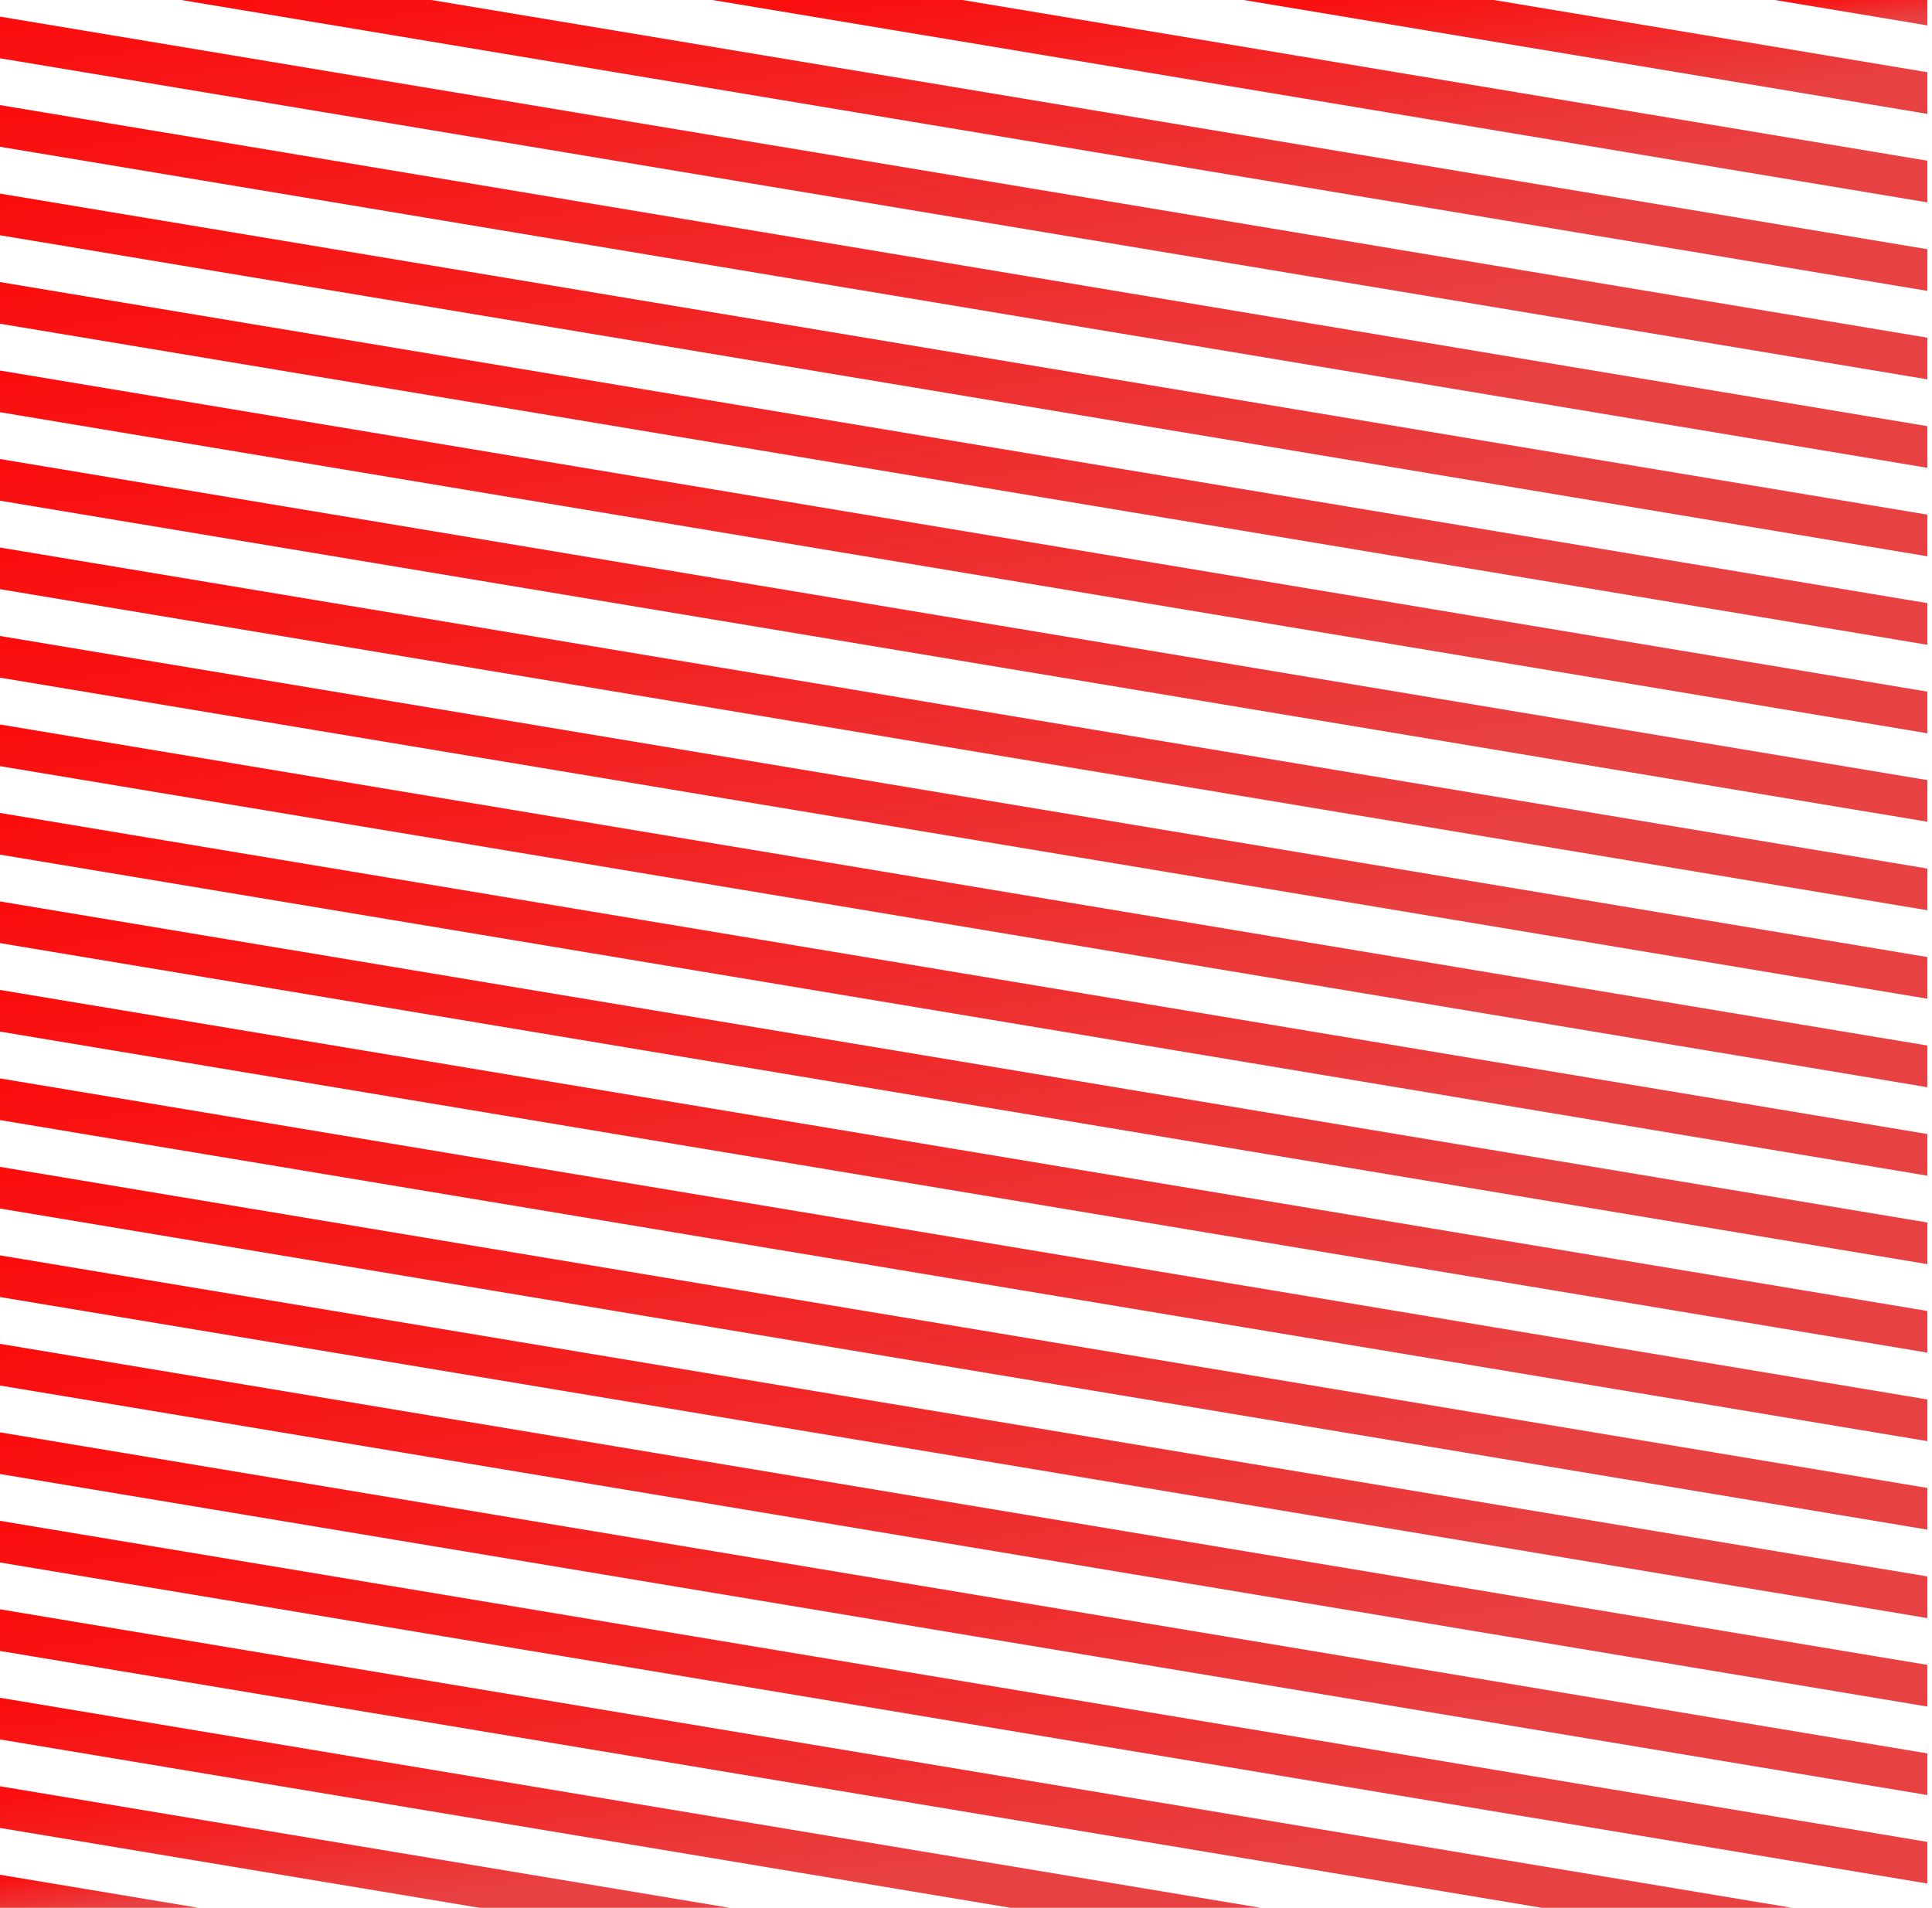
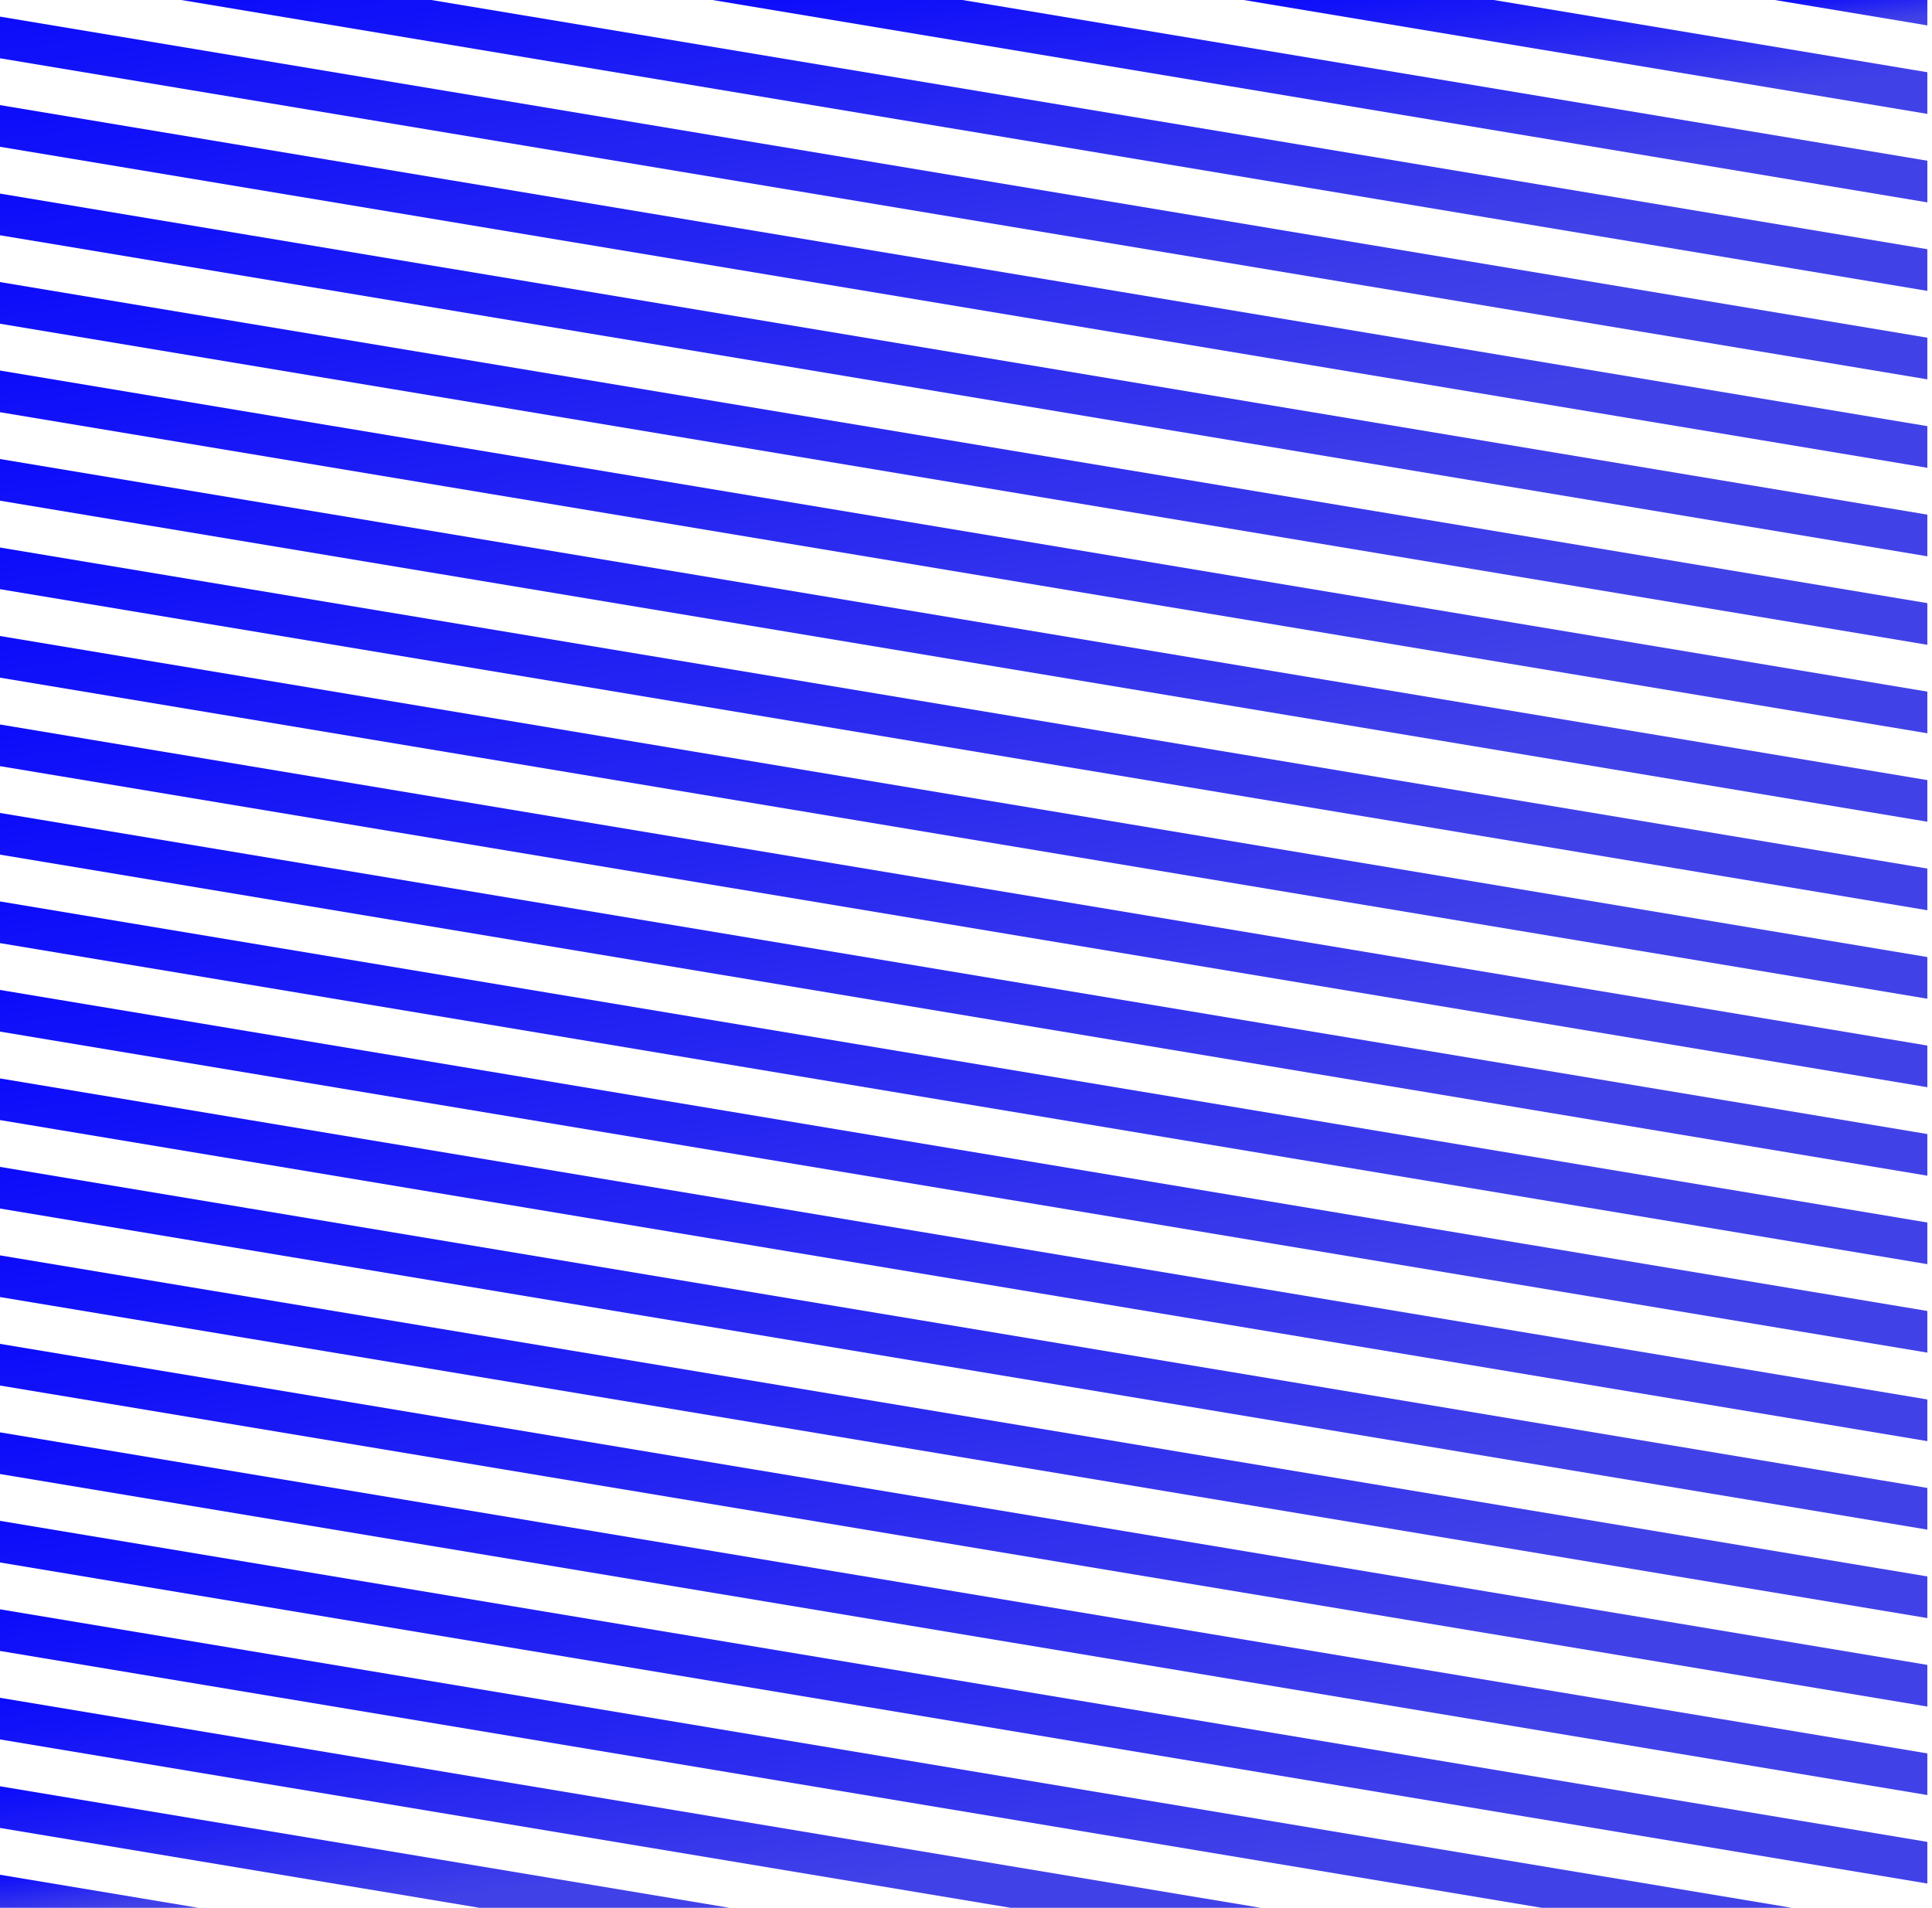
<svg xmlns="http://www.w3.org/2000/svg" width="240" height="237" viewBox="0 0 240 237" fill="none">
  <path d="M0 155.951V161.127L239.421 201.009V195.836L0 155.951Z" fill="url(#paint0_linear)" />
  <path d="M0 111.984V117.16L239.421 157.042V151.866L0 111.984Z" fill="url(#paint1_linear)" />
  <path d="M0 177.936V183.112L239.421 222.994V217.818L0 177.936Z" fill="url(#paint2_linear)" />
  <path d="M0 122.977V128.152L239.421 168.034V162.859L0 122.977Z" fill="url(#paint3_linear)" />
  <path d="M0 133.969V139.145L239.421 179.027V173.851L0 133.969Z" fill="url(#paint4_linear)" />
  <path d="M0 166.943V172.119L239.421 212.001V206.825L0 166.943Z" fill="url(#paint5_linear)" />
  <path d="M0 232.895V237H24.639L0 232.895Z" fill="url(#paint6_linear)" />
  <path d="M0 221.903V227.079L59.556 237H90.624L0 221.903Z" fill="url(#paint7_linear)" />
  <path d="M239.421 3.156V0H220.469L239.421 3.156Z" fill="url(#paint8_linear)" />
  <path d="M0 210.91V216.086L125.54 237H156.608L0 210.91Z" fill="url(#paint9_linear)" />
  <path d="M0 199.918V205.094L191.525 237H222.592L0 199.918Z" fill="url(#paint10_linear)" />
  <path d="M0 188.929V194.101L239.421 233.986V228.811L0 188.929Z" fill="url(#paint11_linear)" />
  <path d="M0 144.959V150.134L239.421 190.02V184.844L0 144.959Z" fill="url(#paint12_linear)" />
  <path d="M53.581 0H22.513L239.421 36.134V30.958L53.581 0Z" fill="url(#paint13_linear)" />
  <path d="M0 24.05V29.226L239.421 69.108V63.932L0 24.05Z" fill="url(#paint14_linear)" />
  <path d="M0 13.058V18.234L239.421 58.115V52.94L0 13.058Z" fill="url(#paint15_linear)" />
  <path d="M0 2.065V7.241L239.421 47.123V41.95L0 2.065Z" fill="url(#paint16_linear)" />
  <path d="M119.565 0H88.498L239.422 25.141V19.965L119.565 0Z" fill="url(#paint17_linear)" />
  <path d="M185.549 0H154.484L239.421 14.149V8.973L185.549 0Z" fill="url(#paint18_linear)" />
  <path d="M0 57.024V62.2L239.421 102.082V96.909L0 57.024Z" fill="url(#paint19_linear)" />
  <path d="M0 79.01V84.185L239.421 124.067V118.891L0 79.01Z" fill="url(#paint20_linear)" />
  <path d="M0 90.002V95.175L239.421 135.06V129.884L0 90.002Z" fill="url(#paint21_linear)" />
  <path d="M0 68.017V73.193L239.421 113.075V107.899L0 68.017Z" fill="url(#paint22_linear)" />
  <path d="M0 100.992V106.167L239.421 146.052V140.877L0 100.992Z" fill="url(#paint23_linear)" />
  <path d="M0 46.032V51.208L239.421 91.093V85.917L0 46.032Z" fill="url(#paint24_linear)" />
  <path d="M0 35.043V40.215L239.421 80.1V74.925L0 35.043Z" fill="url(#paint25_linear)" />
  <defs>
    <linearGradient id="paint0_linear" x1="48.466" y1="135.425" x2="58.86" y2="209.542" gradientUnits="userSpaceOnUse">
-       <stop stop-color="#FF0000" />
-       <stop offset="1" stop-color="#E84142" />
+       <stop stop-color="#0000ff" />
+       <stop offset="1" stop-color="#4141e8" />
    </linearGradient>
    <linearGradient id="paint1_linear" x1="48.466" y1="91.458" x2="58.86" y2="165.575" gradientUnits="userSpaceOnUse">
-       <stop stop-color="#FF0000" />
-       <stop offset="1" stop-color="#E84142" />
+       <stop stop-color="#0000ff" />
+       <stop offset="1" stop-color="#4141e8" />
    </linearGradient>
    <linearGradient id="paint2_linear" x1="48.466" y1="157.41" x2="58.86" y2="231.527" gradientUnits="userSpaceOnUse">
-       <stop stop-color="#FF0000" />
-       <stop offset="1" stop-color="#E84142" />
+       <stop stop-color="#0000ff" />
+       <stop offset="1" stop-color="#4141e8" />
    </linearGradient>
    <linearGradient id="paint3_linear" x1="48.466" y1="102.45" x2="58.86" y2="176.568" gradientUnits="userSpaceOnUse">
-       <stop stop-color="#FF0000" />
-       <stop offset="1" stop-color="#E84142" />
+       <stop stop-color="#0000ff" />
+       <stop offset="1" stop-color="#4141e8" />
    </linearGradient>
    <linearGradient id="paint4_linear" x1="48.466" y1="113.443" x2="58.86" y2="187.56" gradientUnits="userSpaceOnUse">
-       <stop stop-color="#FF0000" />
-       <stop offset="1" stop-color="#E84142" />
+       <stop stop-color="#0000ff" />
+       <stop offset="1" stop-color="#4141e8" />
    </linearGradient>
    <linearGradient id="paint5_linear" x1="48.466" y1="146.417" x2="58.86" y2="220.535" gradientUnits="userSpaceOnUse">
-       <stop stop-color="#FF0000" />
-       <stop offset="1" stop-color="#E84142" />
+       <stop stop-color="#0000ff" />
+       <stop offset="1" stop-color="#4141e8" />
    </linearGradient>
    <linearGradient id="paint6_linear" x1="4.988" y1="231.025" x2="5.829" y2="237.805" gradientUnits="userSpaceOnUse">
-       <stop stop-color="#FF0000" />
-       <stop offset="1" stop-color="#E84142" />
+       <stop stop-color="#0000ff" />
+       <stop offset="1" stop-color="#4141e8" />
    </linearGradient>
    <linearGradient id="paint7_linear" x1="18.345" y1="215.026" x2="21.441" y2="239.963" gradientUnits="userSpaceOnUse">
-       <stop stop-color="#FF0000" />
-       <stop offset="1" stop-color="#E84142" />
+       <stop stop-color="#0000ff" />
+       <stop offset="1" stop-color="#4141e8" />
    </linearGradient>
    <linearGradient id="paint8_linear" x1="224.306" y1="-1.438" x2="224.953" y2="3.776" gradientUnits="userSpaceOnUse">
-       <stop stop-color="#FF0000" />
-       <stop offset="1" stop-color="#E84142" />
+       <stop stop-color="#0000ff" />
+       <stop offset="1" stop-color="#4141e8" />
    </linearGradient>
    <linearGradient id="paint9_linear" x1="31.702" y1="199.025" x2="37.052" y2="242.121" gradientUnits="userSpaceOnUse">
-       <stop stop-color="#FF0000" />
-       <stop offset="1" stop-color="#E84142" />
+       <stop stop-color="#0000ff" />
+       <stop offset="1" stop-color="#4141e8" />
    </linearGradient>
    <linearGradient id="paint10_linear" x1="45.059" y1="183.025" x2="52.663" y2="244.279" gradientUnits="userSpaceOnUse">
-       <stop stop-color="#FF0000" />
-       <stop offset="1" stop-color="#E84142" />
+       <stop stop-color="#0000ff" />
+       <stop offset="1" stop-color="#4141e8" />
    </linearGradient>
    <linearGradient id="paint11_linear" x1="48.466" y1="168.402" x2="58.86" y2="242.52" gradientUnits="userSpaceOnUse">
-       <stop stop-color="#FF0000" />
-       <stop offset="1" stop-color="#E84142" />
+       <stop stop-color="#0000ff" />
+       <stop offset="1" stop-color="#4141e8" />
    </linearGradient>
    <linearGradient id="paint12_linear" x1="48.466" y1="124.431" x2="58.861" y2="198.554" gradientUnits="userSpaceOnUse">
-       <stop stop-color="#FF0000" />
-       <stop offset="1" stop-color="#E84142" />
+       <stop stop-color="#0000ff" />
+       <stop offset="1" stop-color="#4141e8" />
    </linearGradient>
    <linearGradient id="paint13_linear" x1="66.421" y1="-16.461" x2="73.83" y2="43.226" gradientUnits="userSpaceOnUse">
-       <stop stop-color="#FF0000" />
-       <stop offset="1" stop-color="#E84142" />
+       <stop stop-color="#0000ff" />
+       <stop offset="1" stop-color="#4141e8" />
    </linearGradient>
    <linearGradient id="paint14_linear" x1="48.466" y1="3.524" x2="58.86" y2="77.641" gradientUnits="userSpaceOnUse">
-       <stop stop-color="#FF0000" />
-       <stop offset="1" stop-color="#E84142" />
+       <stop stop-color="#0000ff" />
+       <stop offset="1" stop-color="#4141e8" />
    </linearGradient>
    <linearGradient id="paint15_linear" x1="48.466" y1="-7.468" x2="58.86" y2="66.649" gradientUnits="userSpaceOnUse">
-       <stop stop-color="#FF0000" />
-       <stop offset="1" stop-color="#E84142" />
+       <stop stop-color="#0000ff" />
+       <stop offset="1" stop-color="#4141e8" />
    </linearGradient>
    <linearGradient id="paint16_linear" x1="48.466" y1="-18.461" x2="58.86" y2="55.656" gradientUnits="userSpaceOnUse">
-       <stop stop-color="#FF0000" />
-       <stop offset="1" stop-color="#E84142" />
+       <stop stop-color="#0000ff" />
+       <stop offset="1" stop-color="#4141e8" />
    </linearGradient>
    <linearGradient id="paint17_linear" x1="119.049" y1="-11.453" x2="124.204" y2="30.076" gradientUnits="userSpaceOnUse">
-       <stop stop-color="#FF0000" />
-       <stop offset="1" stop-color="#E84142" />
+       <stop stop-color="#0000ff" />
+       <stop offset="1" stop-color="#4141e8" />
    </linearGradient>
    <linearGradient id="paint18_linear" x1="171.678" y1="-6.445" x2="174.579" y2="16.926" gradientUnits="userSpaceOnUse">
-       <stop stop-color="#FF0000" />
-       <stop offset="1" stop-color="#E84142" />
+       <stop stop-color="#0000ff" />
+       <stop offset="1" stop-color="#4141e8" />
    </linearGradient>
    <linearGradient id="paint19_linear" x1="48.466" y1="36.498" x2="58.86" y2="110.616" gradientUnits="userSpaceOnUse">
-       <stop stop-color="#FF0000" />
-       <stop offset="1" stop-color="#E84142" />
+       <stop stop-color="#0000ff" />
+       <stop offset="1" stop-color="#4141e8" />
    </linearGradient>
    <linearGradient id="paint20_linear" x1="48.466" y1="58.483" x2="58.86" y2="132.601" gradientUnits="userSpaceOnUse">
-       <stop stop-color="#FF0000" />
-       <stop offset="1" stop-color="#E84142" />
+       <stop stop-color="#0000ff" />
+       <stop offset="1" stop-color="#4141e8" />
    </linearGradient>
    <linearGradient id="paint21_linear" x1="48.466" y1="69.476" x2="58.86" y2="143.593" gradientUnits="userSpaceOnUse">
-       <stop stop-color="#FF0000" />
-       <stop offset="1" stop-color="#E84142" />
+       <stop stop-color="#0000ff" />
+       <stop offset="1" stop-color="#4141e8" />
    </linearGradient>
    <linearGradient id="paint22_linear" x1="48.466" y1="47.491" x2="58.86" y2="121.608" gradientUnits="userSpaceOnUse">
-       <stop stop-color="#FF0000" />
-       <stop offset="1" stop-color="#E84142" />
+       <stop stop-color="#0000ff" />
+       <stop offset="1" stop-color="#4141e8" />
    </linearGradient>
    <linearGradient id="paint23_linear" x1="48.466" y1="80.464" x2="58.861" y2="154.586" gradientUnits="userSpaceOnUse">
-       <stop stop-color="#FF0000" />
-       <stop offset="1" stop-color="#E84142" />
+       <stop stop-color="#0000ff" />
+       <stop offset="1" stop-color="#4141e8" />
    </linearGradient>
    <linearGradient id="paint24_linear" x1="48.466" y1="25.504" x2="58.861" y2="99.627" gradientUnits="userSpaceOnUse">
-       <stop stop-color="#FF0000" />
-       <stop offset="1" stop-color="#E84142" />
+       <stop stop-color="#0000ff" />
+       <stop offset="1" stop-color="#4141e8" />
    </linearGradient>
    <linearGradient id="paint25_linear" x1="48.466" y1="14.516" x2="58.86" y2="88.634" gradientUnits="userSpaceOnUse">
-       <stop stop-color="#FF0000" />
-       <stop offset="1" stop-color="#E84142" />
+       <stop stop-color="#0000ff" />
+       <stop offset="1" stop-color="#4141e8" />
    </linearGradient>
  </defs>
</svg>
